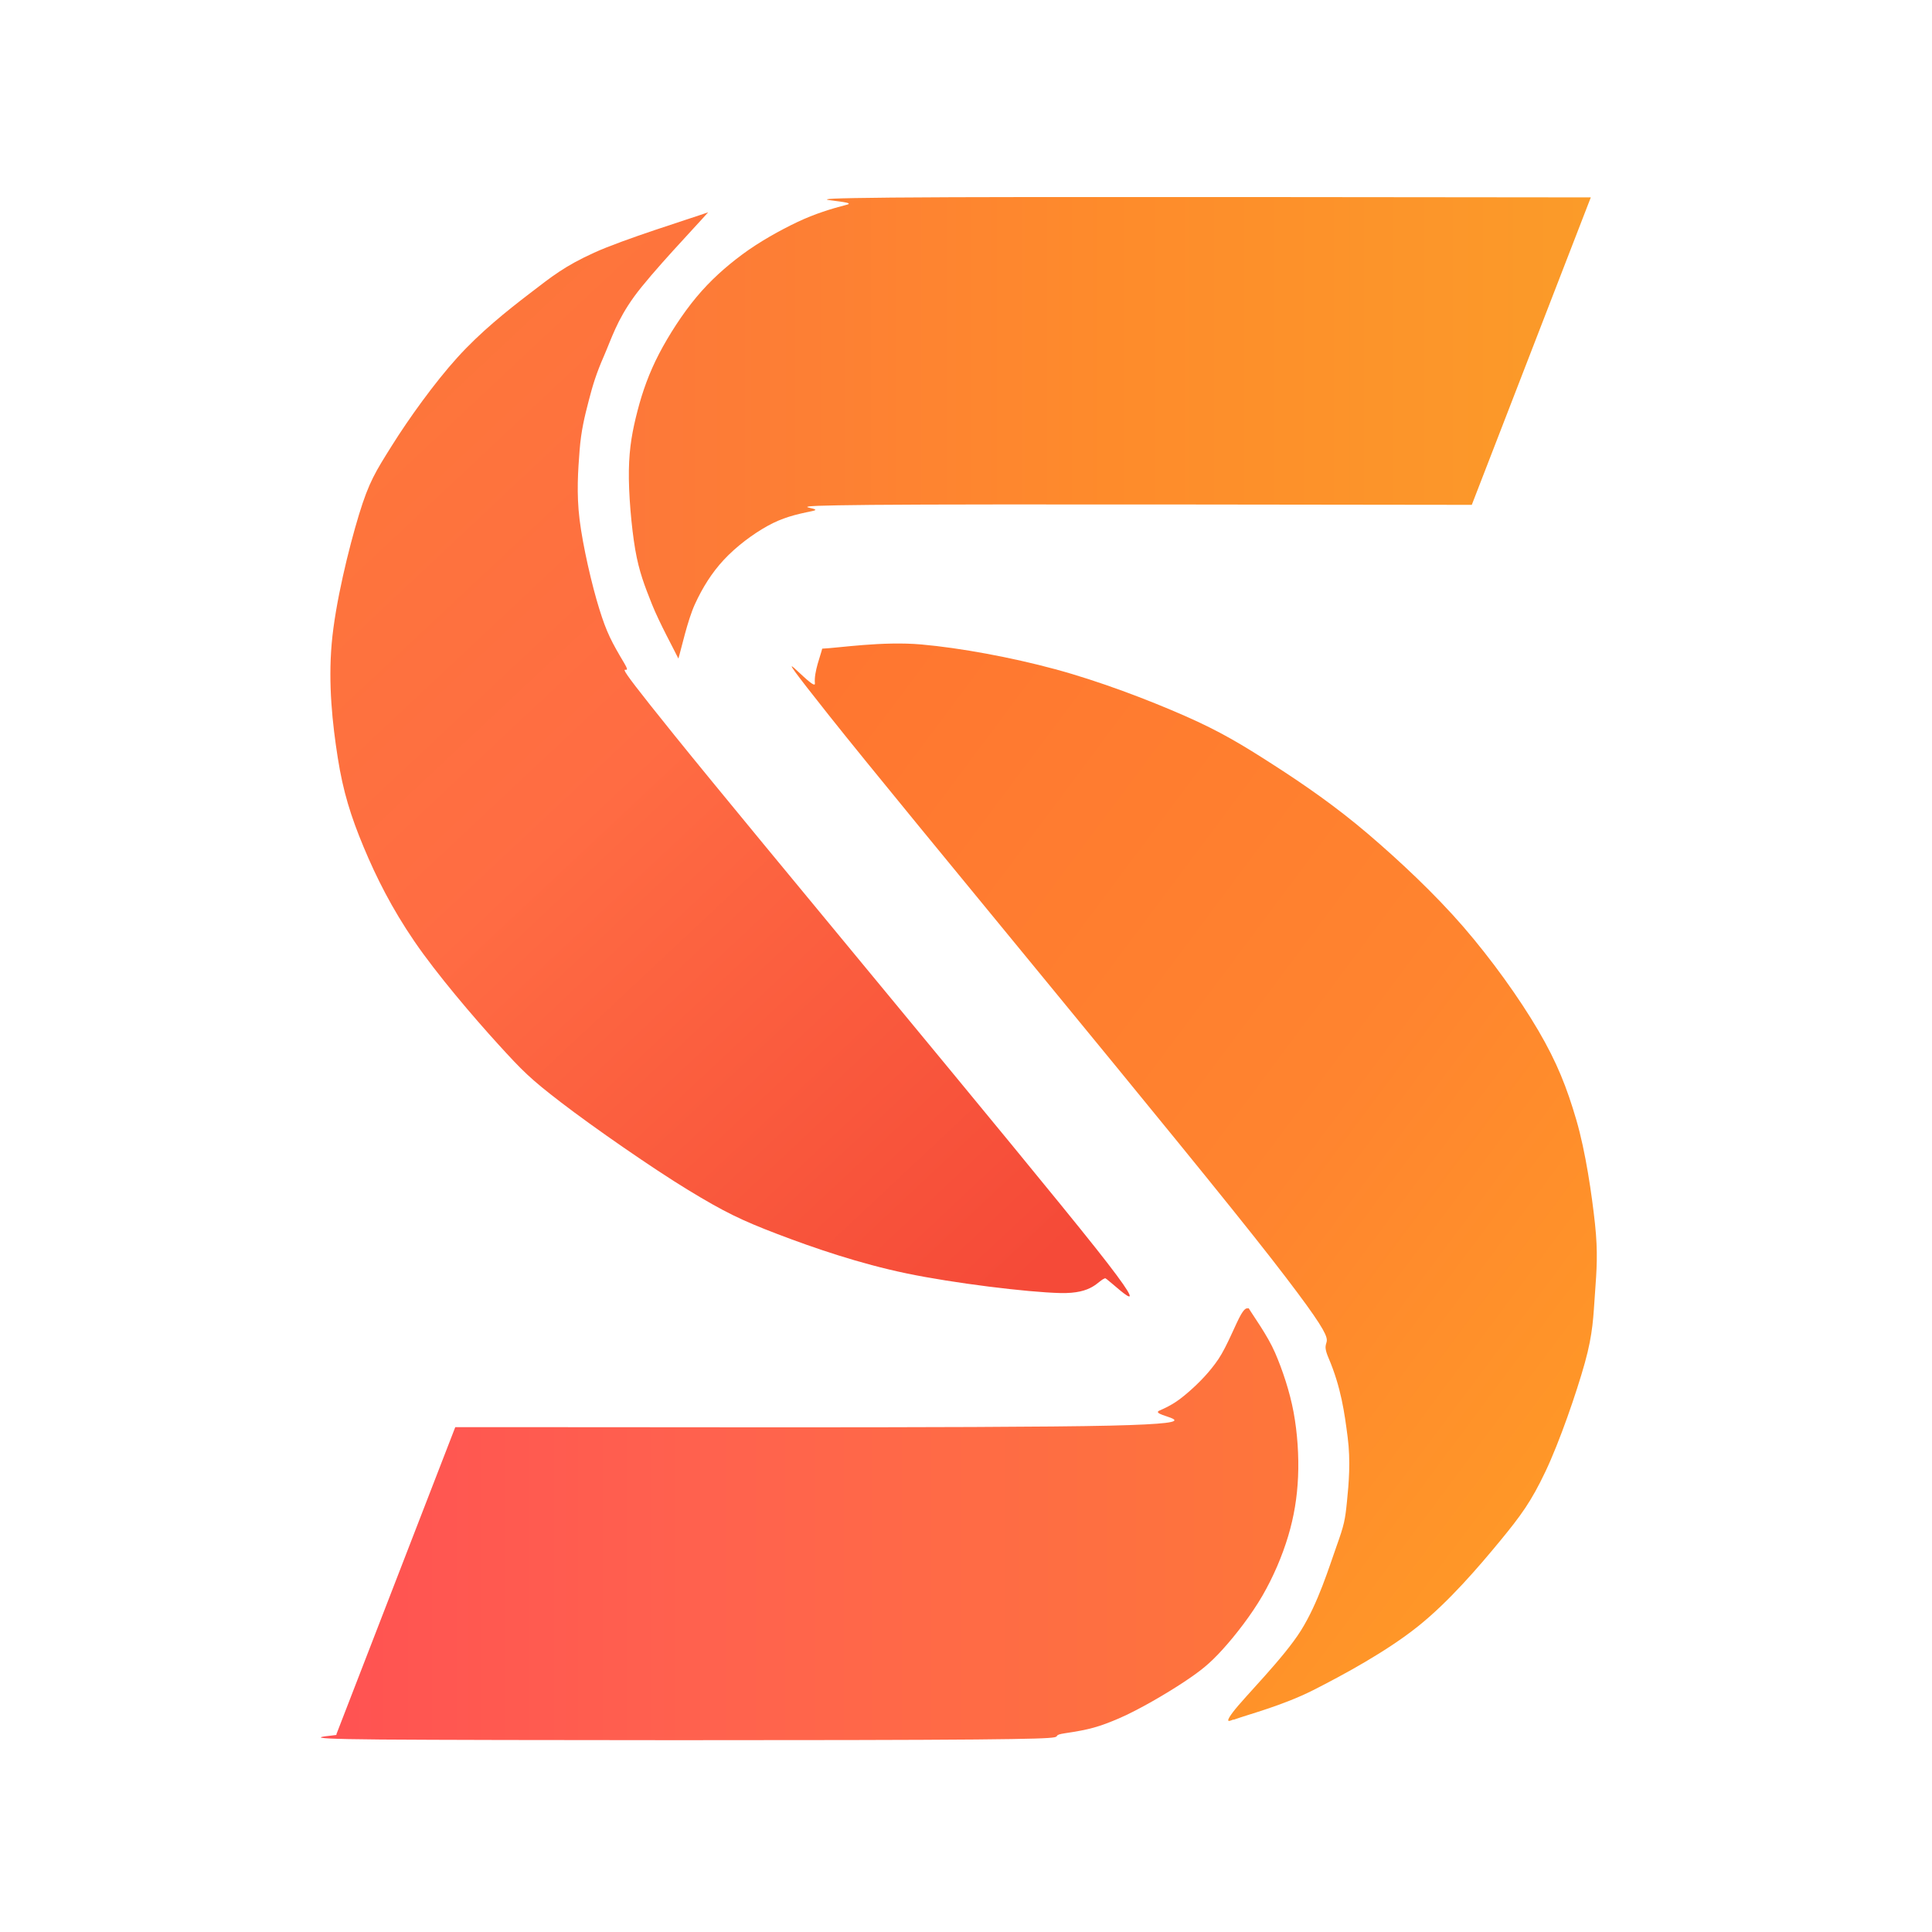
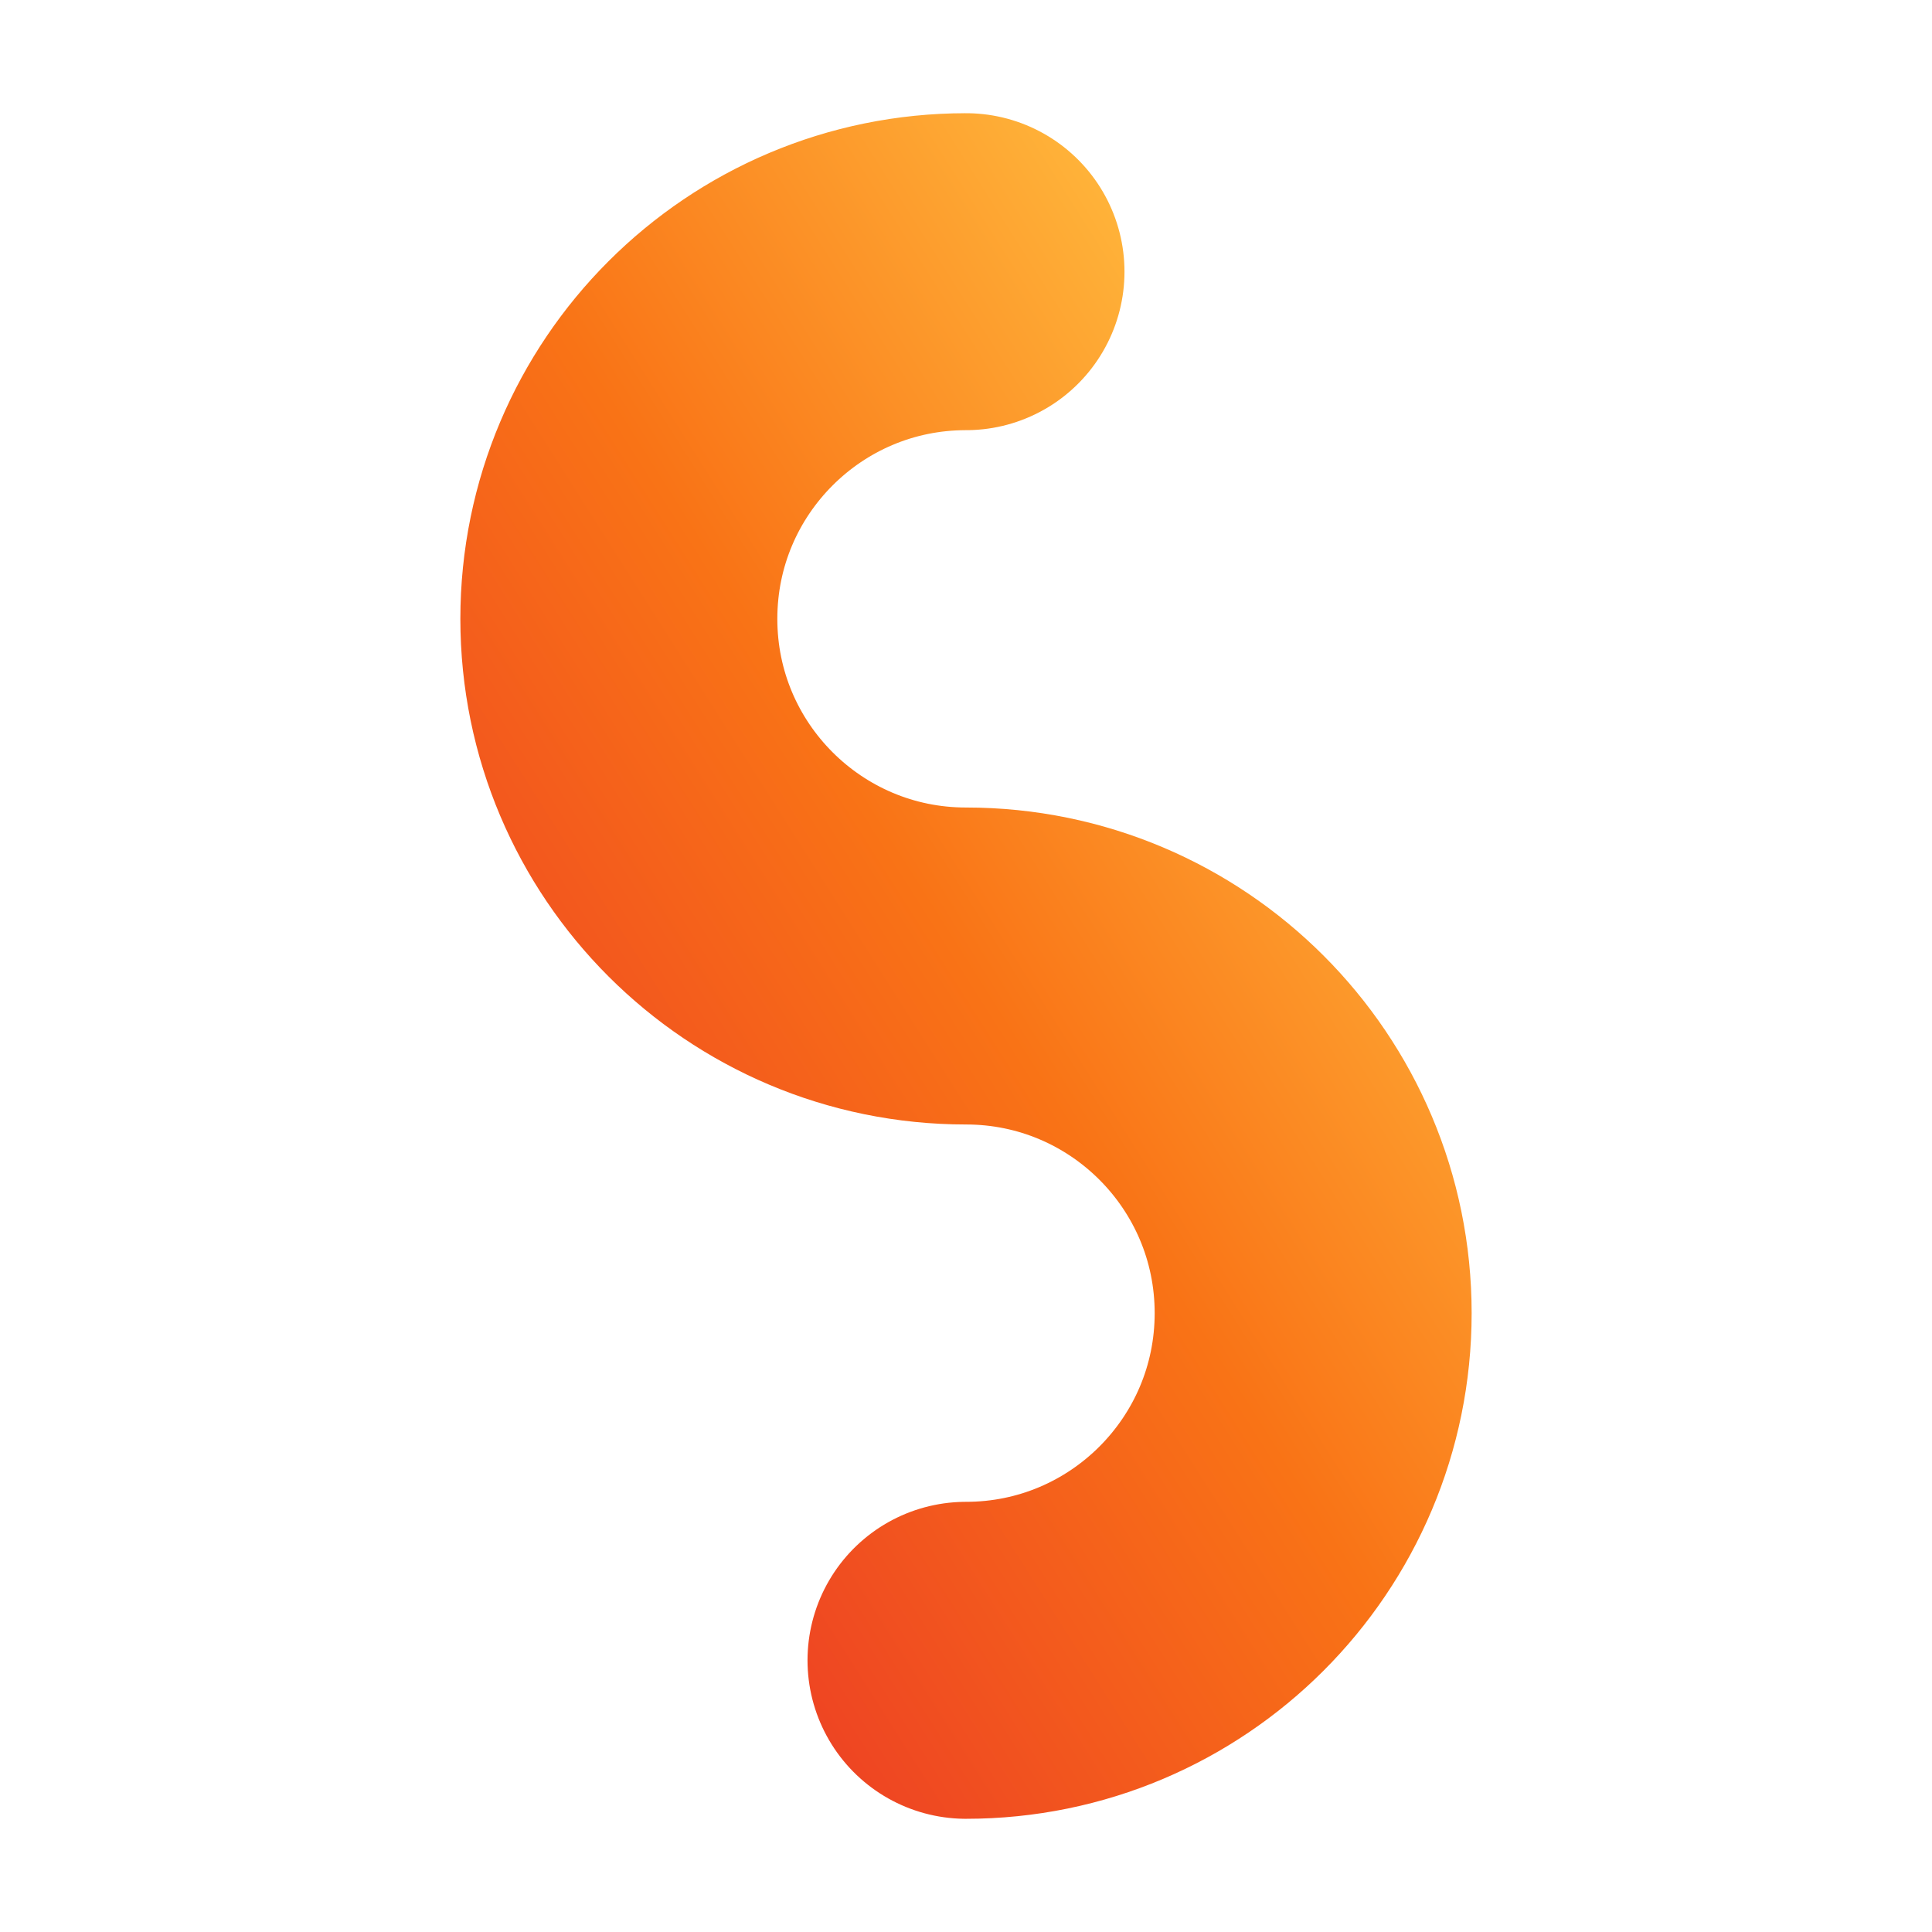
<svg xmlns="http://www.w3.org/2000/svg" viewBox="0 0 512 512" width="100%" height="100%" fill="none">
  <defs>
-     <linearGradient id="sh-top-light" x1="0%" y1="0%" x2="100%" y2="0%">
-       <stop offset="0%" stop-color="#FD7839" />
-       <stop offset="50%" stop-color="#FE8B2B" />
-       <stop offset="100%" stop-color="#FB9B29" />
-     </linearGradient>
-     <linearGradient id="sh-upper-light" x1="15%" y1="0%" x2="85%" y2="100%">
-       <stop offset="0%" stop-color="#FD7839" />
-       <stop offset="45%" stop-color="#FF6C43" />
-       <stop offset="100%" stop-color="#F54A38" />
-     </linearGradient>
-     <linearGradient id="sh-lower-light" x1="0%" y1="0%" x2="100%" y2="100%">
-       <stop offset="0%" stop-color="#FF7530" />
-       <stop offset="55%" stop-color="#FF842F" />
-       <stop offset="100%" stop-color="#FFA024" />
-     </linearGradient>
-     <linearGradient id="sh-bottom-light" x1="0%" y1="0%" x2="100%" y2="0%">
-       <stop offset="0%" stop-color="#FF5252" />
-       <stop offset="40%" stop-color="#FF624E" />
-       <stop offset="100%" stop-color="#FE763A" />
+     <linearGradient id="sh-s-light" x1="0.85" y1="0.05" x2="0.15" y2="0.95">
+       <stop offset="0" stop-color="#FFB43A" />
+       <stop offset="0.5" stop-color="#F97316" />
+       <stop offset="1" stop-color="#EE4423" />
    </linearGradient>
  </defs>
-   <g id="survhub-s-light">
-     <path id="ribbon-top" d="M 421.58 52.31 C 390.70 52.32, 269.14 52.04, 236.29 52.36 C 203.44 52.68, 228.62 53.16, 224.46 54.24 C 220.30 55.32, 215.95 56.64, 211.32 58.84 C 206.70 61.03, 201.17 64.12, 196.71 67.43 C 192.26 70.74, 188.27 74.30, 184.59 78.70 C 180.91 83.10, 177.24 88.79, 174.63 93.81 C 172.03 98.83, 170.29 103.69, 168.96 108.82 C 167.63 113.95, 166.76 118.46, 166.66 124.59 C 166.55 130.72, 167.33 139.70, 168.34 145.62 C 169.36 151.53, 170.84 155.25, 172.75 160.07 C 174.66 164.89, 178.61 172.12, 179.78 174.53 C 180.52 172.12, 182.18 164.43, 184.18 160.07 C 186.19 155.71, 188.62 151.80, 191.83 148.35 C 195.04 144.89, 199.53 141.51, 203.44 139.36 C 207.34 137.21, 210.66 136.37, 215.26 135.44 C 219.86 134.52, 201.90 134.08, 231.03 133.80 C 260.16 133.53, 363.54 133.79, 390.04 133.79 L 421.58 52.31 Z" fill="url(#sh-top-light)" />
-     <path id="ribbon-upper" d="M 187.67 56.26 C 182.63 58.04, 165.33 63.38, 157.44 66.97 C 149.55 70.57, 146.36 73.19, 140.31 77.82 C 134.27 82.45, 127.26 88.05, 121.20 94.75 C 115.13 101.45, 108.24 111.08, 103.90 118.02 C 99.55 124.96, 97.79 127.66, 95.12 136.42 C 92.46 145.18, 88.83 159.85, 87.90 170.58 C 86.96 181.32, 88.10 191.83, 89.51 200.81 C 90.92 209.79, 92.98 216.36, 96.36 224.46 C 99.74 232.57, 103.85 240.73, 109.79 249.43 C 115.72 258.13, 125.47 269.54, 131.97 276.68 C 138.47 283.81, 140.39 285.79, 148.80 292.24 C 157.20 298.69, 172.87 309.58, 182.41 315.39 C 191.96 321.19, 196.43 323.37, 206.06 327.05 C 215.70 330.73, 227.75 334.86, 240.23 337.46 C 252.71 340.06, 272.21 342.45, 280.97 342.67 C 289.73 342.89, 290.82 339.44, 292.79 338.79 C 292.39 337.45, 309.37 354.73, 290.37 330.75 C 271.37 306.78, 199.62 220.77, 178.80 194.94 C 157.98 169.11, 168.78 181.37, 165.45 175.78 C 162.12 170.18, 160.79 167.73, 158.82 161.38 C 156.84 155.04, 154.47 144.74, 153.60 137.73 C 152.73 130.72, 153.20 124.59, 153.60 119.33 C 154.01 114.08, 154.94 110.35, 156.02 106.19 C 157.09 102.03, 158.03 98.96, 160.04 94.37 C 162.04 89.77, 163.46 84.95, 168.06 78.60 C 172.67 72.24, 184.40 59.98, 187.67 56.26 Z" fill="url(#sh-upper-light)" />
-     <path id="ribbon-lower" d="M 217.89 171.90 C 217.57 173.43, 215.64 178.12, 215.96 181.10 C 216.28 184.07, 199.65 164.34, 219.81 189.74 C 239.97 215.15, 314.88 305.19, 336.92 333.53 C 358.96 361.88, 348.68 351.93, 352.05 359.81 C 355.42 367.70, 356.32 374.49, 357.14 380.84 C 357.96 387.19, 357.45 393.10, 356.96 397.92 C 356.48 402.74, 356.24 404.06, 354.20 409.75 C 352.17 415.44, 349.35 424.77, 344.77 432.09 C 340.20 439.41, 329.74 449.75, 326.77 453.69 C 323.80 457.64, 326.93 455.40, 326.96 455.74 C 330.47 454.44, 339.86 452.03, 347.99 447.92 C 356.11 443.80, 367.48 437.63, 375.72 431.05 C 383.97 424.47, 391.83 415.27, 397.47 408.44 C 403.10 401.60, 405.78 397.92, 409.53 390.04 C 413.29 382.15, 417.82 369.01, 420.01 361.13 C 422.20 353.24, 422.24 348.86, 422.69 342.73 C 423.13 336.60, 423.51 332.00, 422.69 324.33 C 421.86 316.67, 420.23 305.28, 417.73 296.74 C 415.22 288.20, 412.66 281.62, 407.66 273.08 C 402.66 264.55, 395.26 254.23, 387.73 245.53 C 380.19 236.84, 370.82 228.06, 362.45 220.92 C 354.07 213.78, 345.58 207.90, 337.47 202.69 C 329.37 197.48, 323.46 193.86, 313.82 189.64 C 304.18 185.41, 291.26 180.49, 279.65 177.35 C 268.05 174.21, 254.47 171.70, 244.17 170.79 C 233.88 169.88, 222.27 171.71, 217.89 171.90 Z" fill="url(#sh-lower-light)" />
-     <path id="ribbon-bottom" d="M 89.11 459.69 C 91.08 459.90, 72.68 460.77, 100.94 460.99 C 129.19 461.20, 228.40 461.26, 258.63 460.98 C 288.85 460.71, 275.97 460.26, 282.28 459.32 C 288.60 458.39, 291.29 457.64, 296.53 455.39 C 301.77 453.13, 309.14 448.81, 313.72 445.77 C 318.29 442.73, 320.52 440.95, 323.99 437.14 C 327.46 433.32, 331.65 427.89, 334.55 422.89 C 337.44 417.89, 339.79 412.38, 341.37 407.12 C 342.94 401.87, 343.76 396.83, 344.00 391.35 C 344.24 385.88, 343.83 379.74, 342.82 374.27 C 341.80 368.79, 339.90 363.10, 337.91 358.50 C 335.93 353.90, 332.07 348.64, 330.90 346.67 C 330.57 346.95, 330.24 346.08, 328.90 348.33 C 327.57 350.58, 325.19 356.77, 322.90 360.17 C 320.60 363.58, 317.74 366.48, 315.13 368.76 C 312.52 371.03, 310.75 372.31, 307.25 373.82 C 303.75 375.33, 325.21 377.08, 294.11 377.81 C 263.01 378.54, 149.56 378.14, 120.65 378.21 L 89.11 459.69 Z" fill="url(#sh-bottom-light)" />
-   </g>
+   <path id="survhub-s-light" d="M 256 72 A 92 92 0 0 0 256 256 A 92 92 0 0 1 256 440" stroke="url(#sh-s-light)" stroke-width="84" stroke-linecap="round" fill="none" />
</svg>
